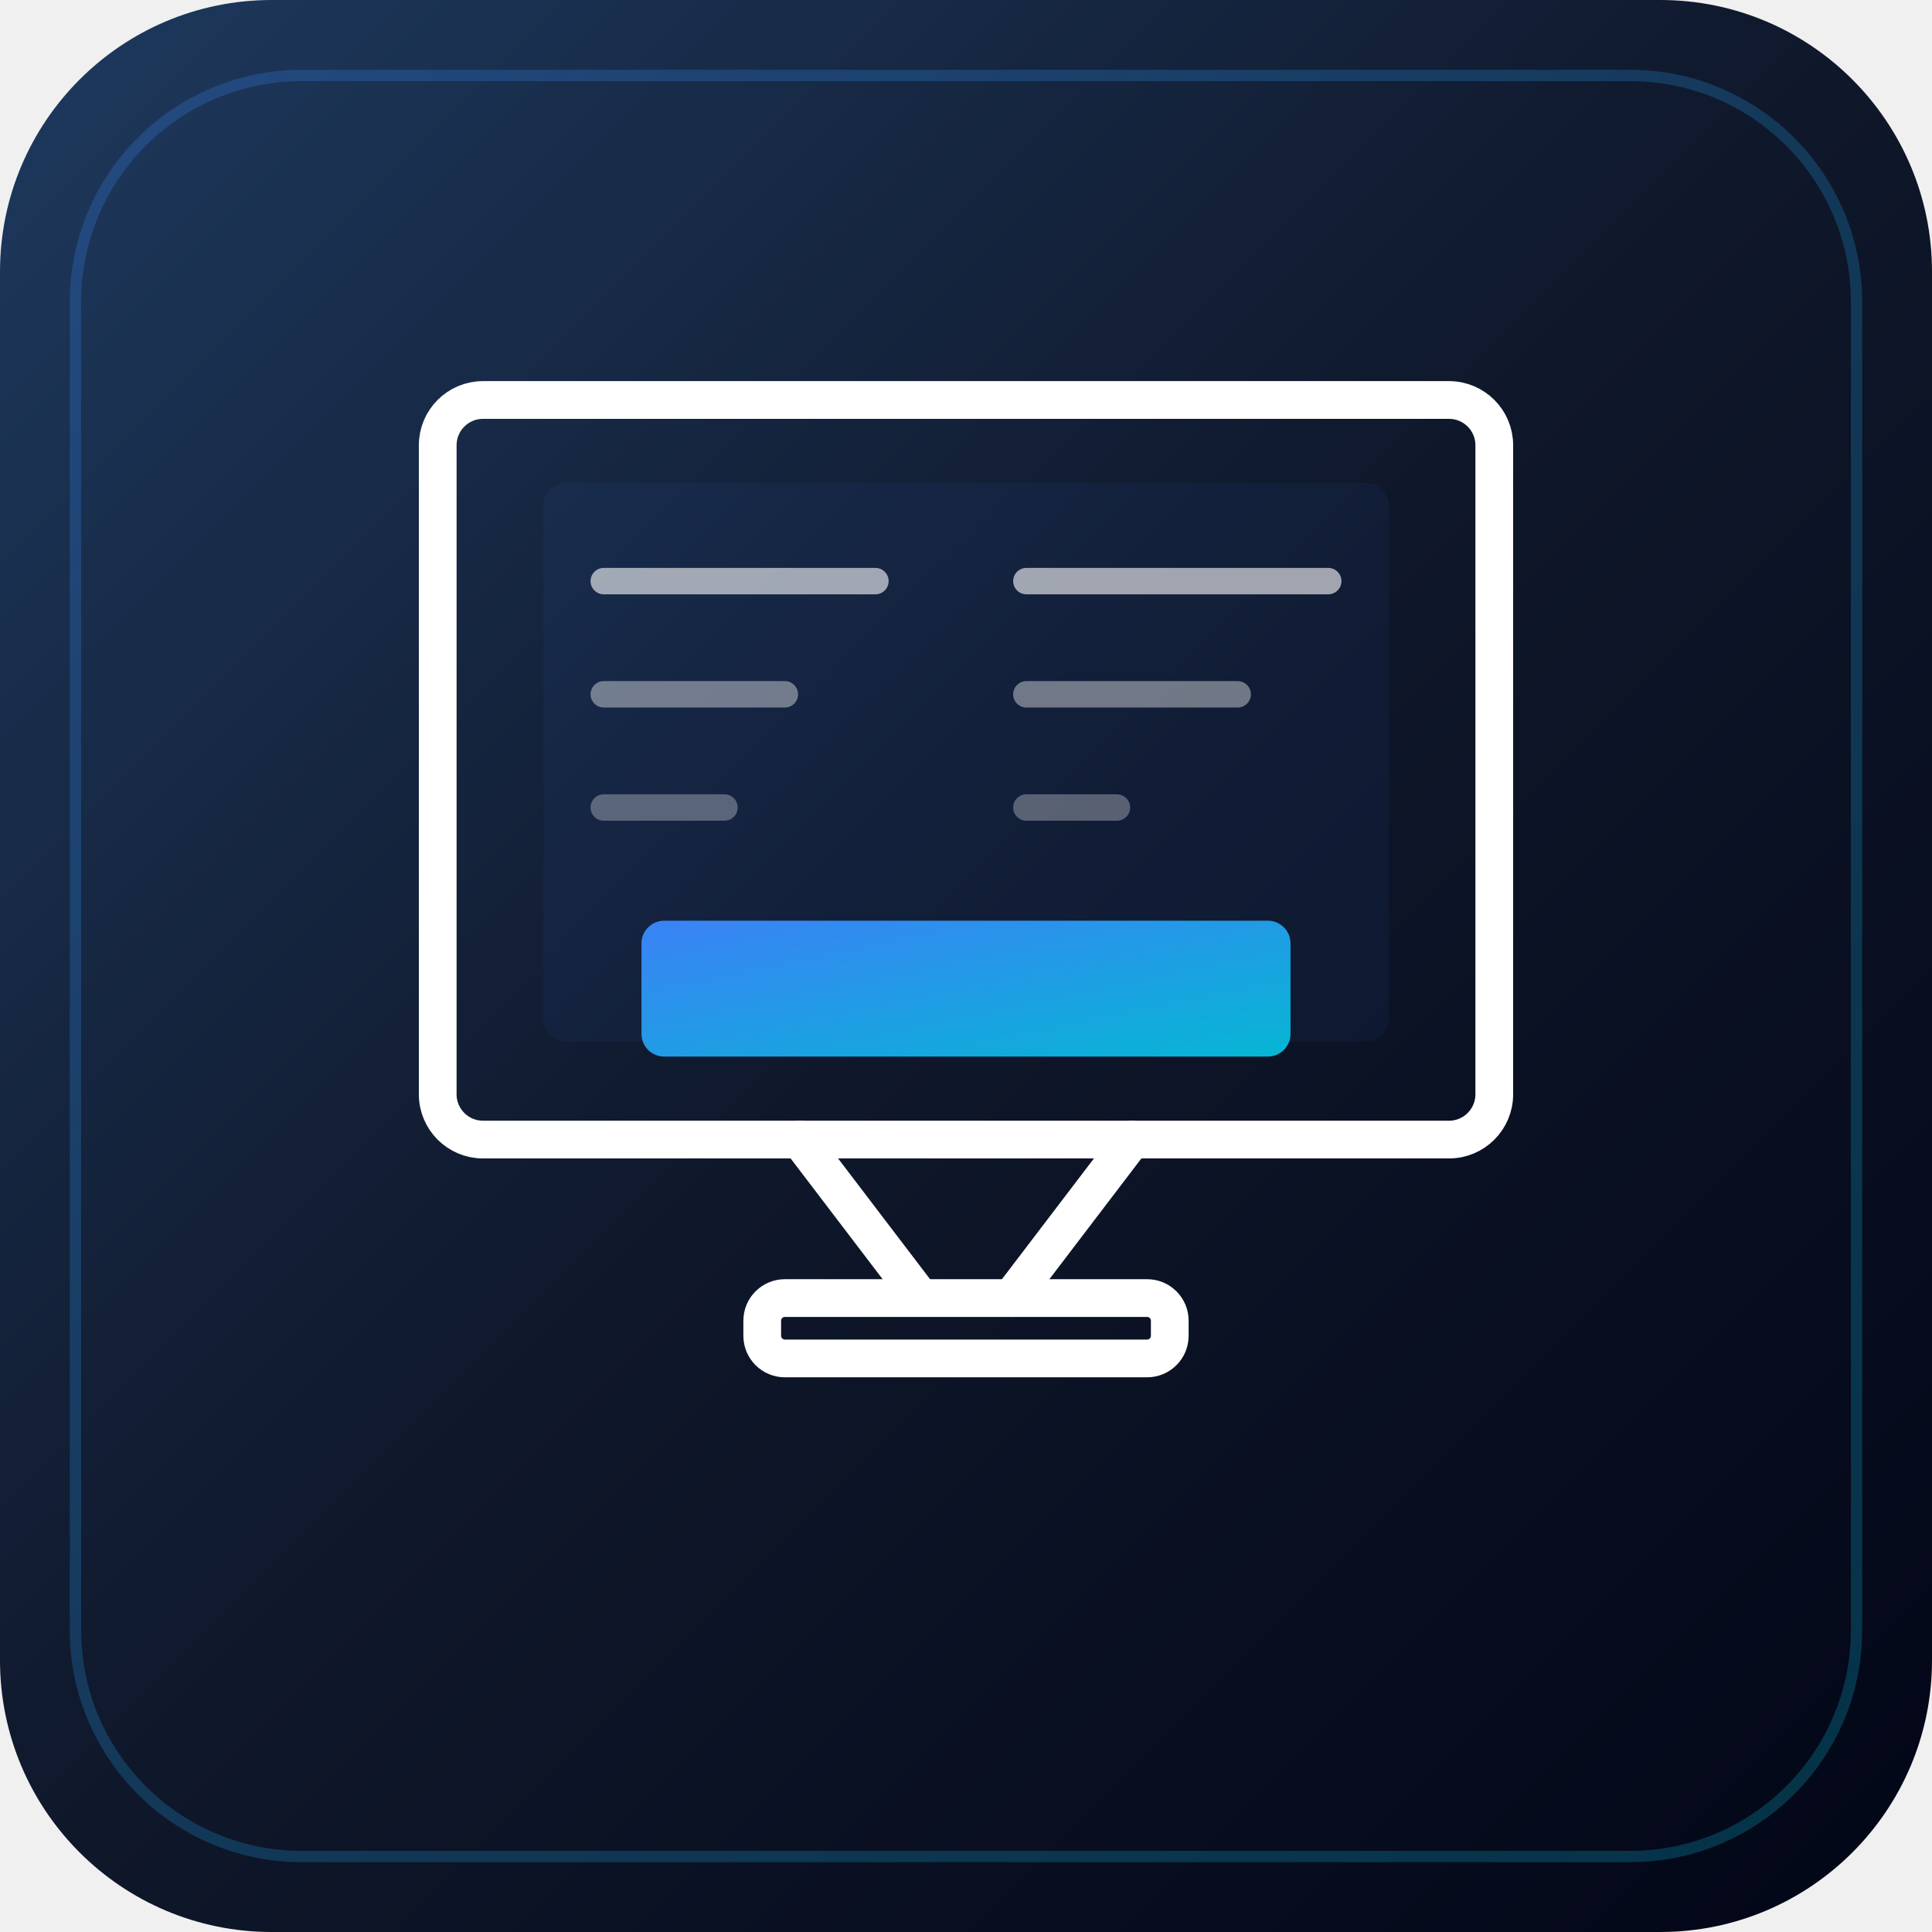
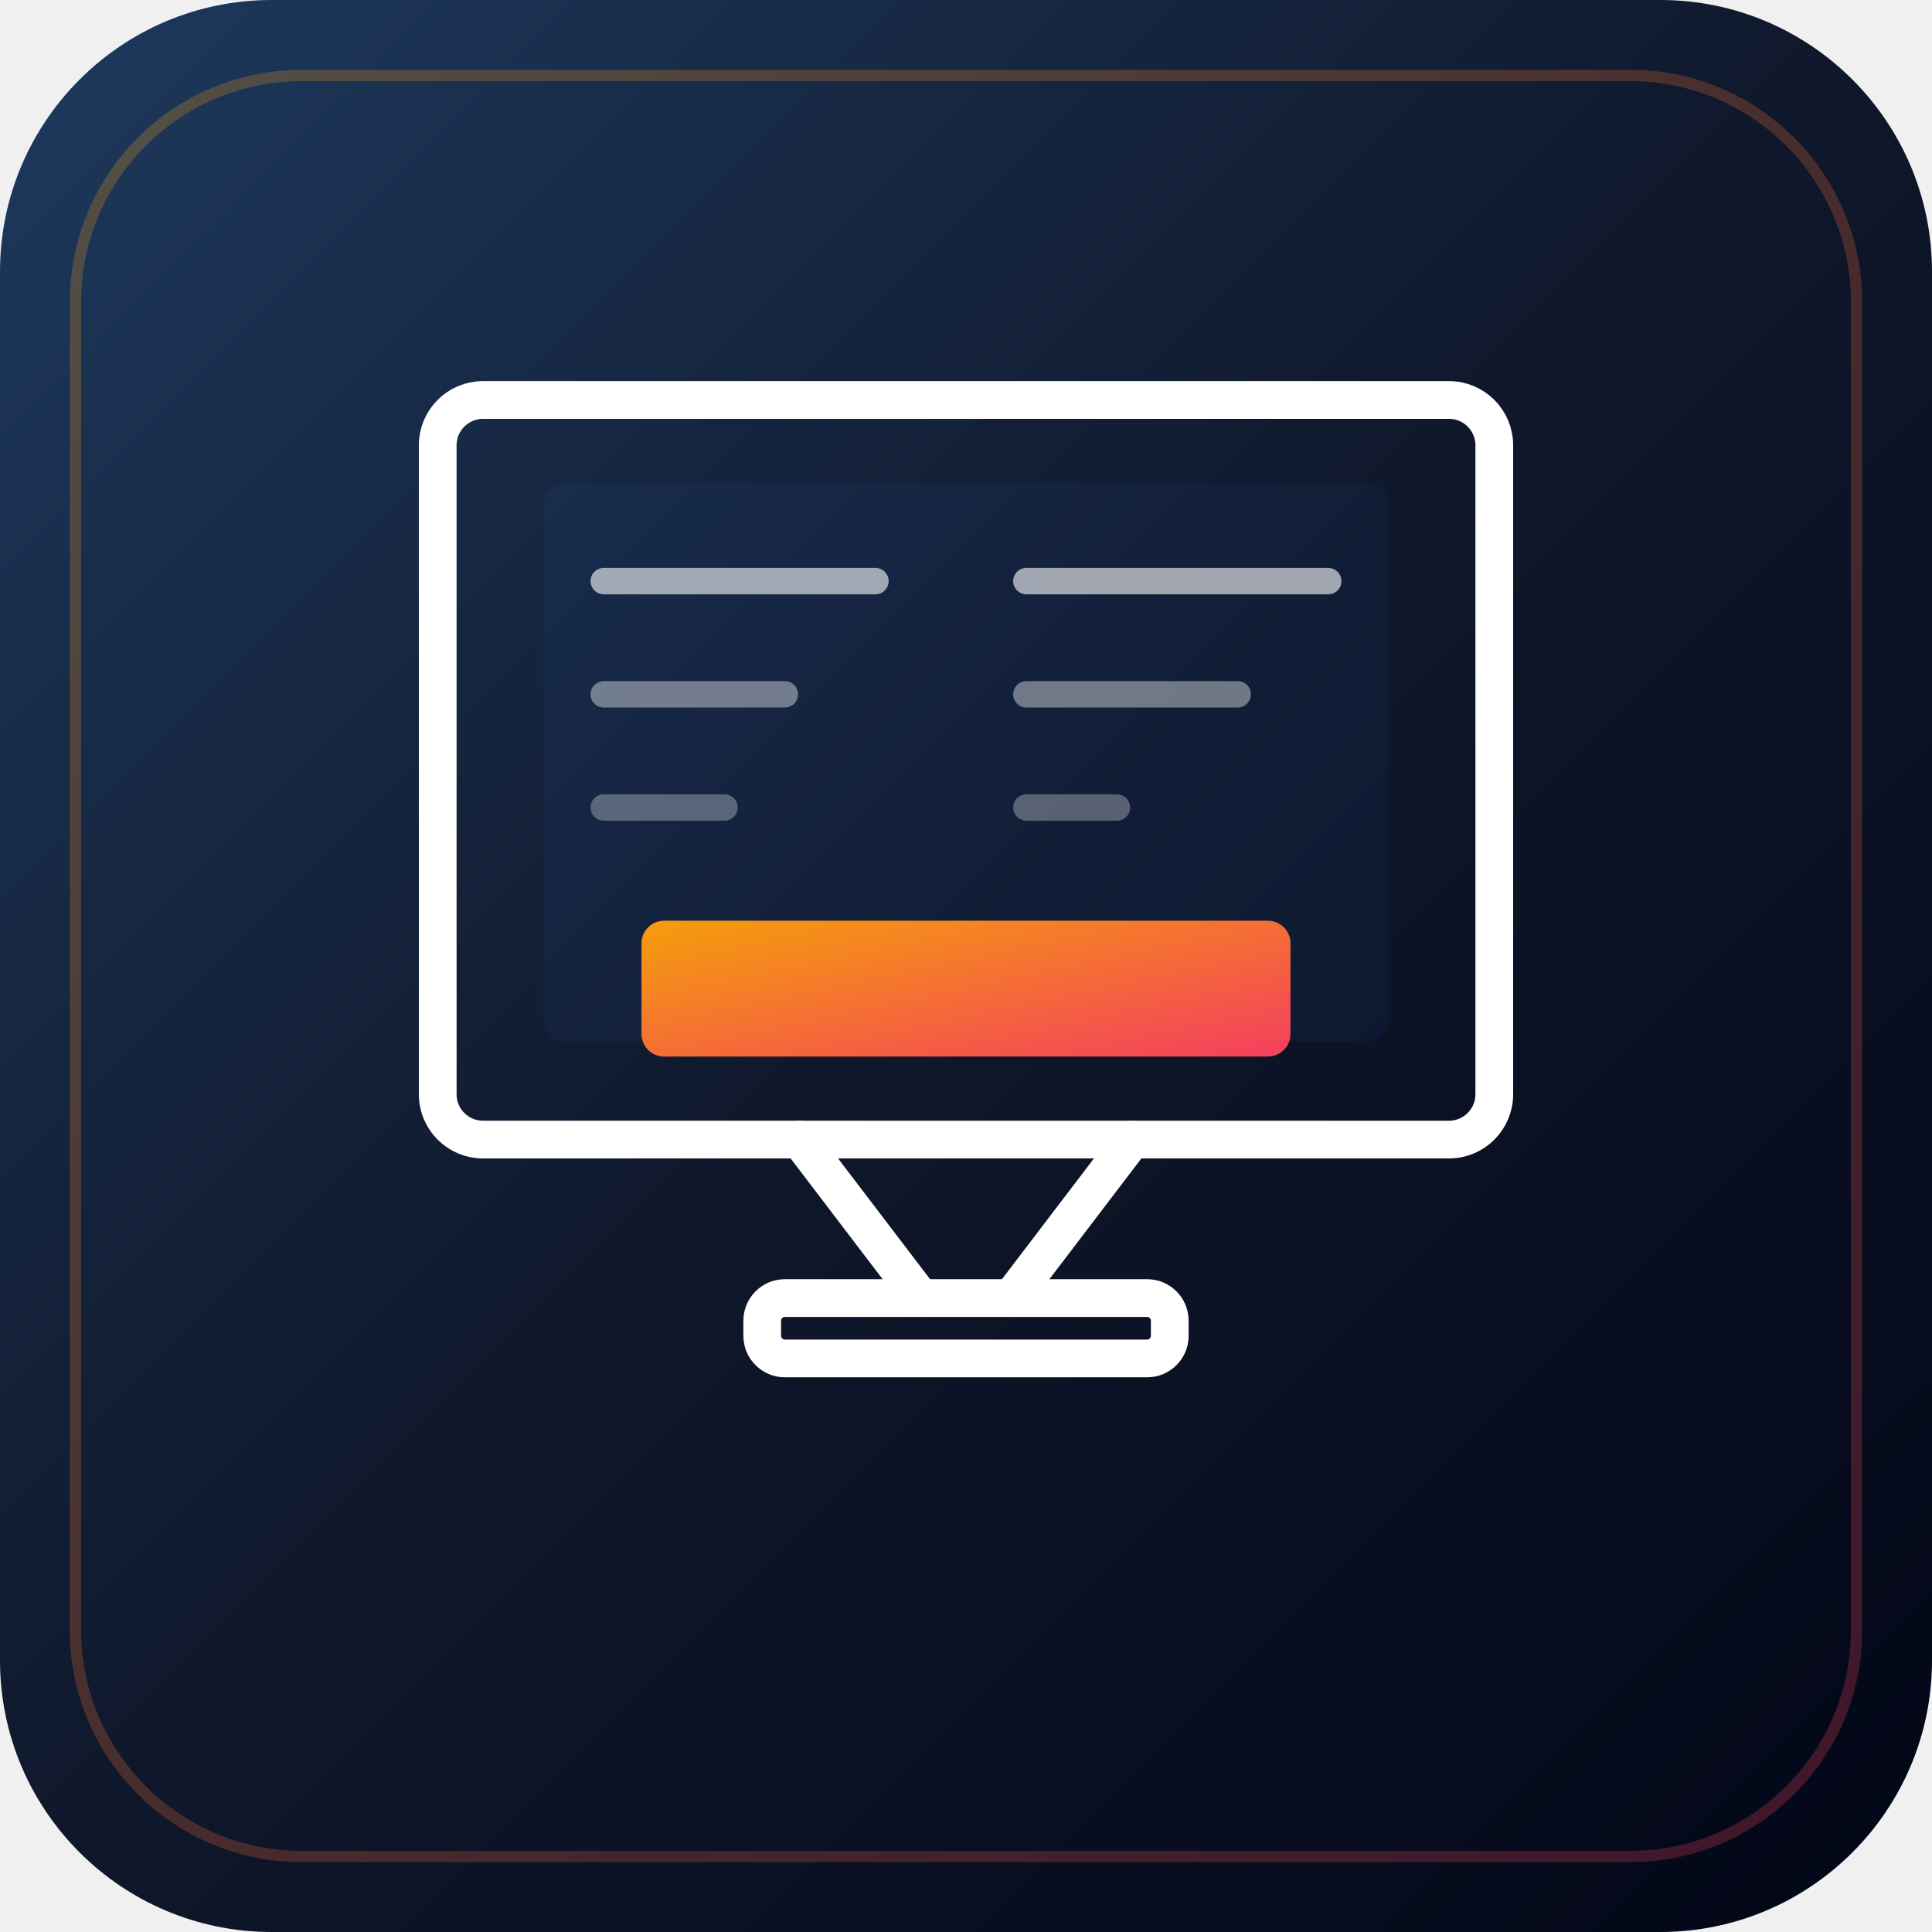
<svg xmlns="http://www.w3.org/2000/svg" width="512" height="512" viewBox="0 0 512 512">
  <defs>
    <linearGradient id="bg" x1="0%" y1="0%" x2="100%" y2="100%">
      <stop offset="0%" style="stop-color:#1e3a5f" />
      <stop offset="50%" style="stop-color:#0f172a" />
      <stop offset="100%" style="stop-color:#020617" />
    </linearGradient>
    <linearGradient id="accent" x1="0%" y1="0%" x2="100%" y2="100%">
-       <stop offset="0%" style="stop-color:#3b82f6" />
-       <stop offset="100%" style="stop-color:#06b6d4" />
+       <stop offset="0%" style="stop-color:#F59E0B" />
+       <stop offset="100%" style="stop-color:#F43F5E" />
    </linearGradient>
  </defs>
  <rect width="512" height="512" rx="72" fill="url(#bg)" />
  <rect x="20" y="20" width="472" height="472" rx="60" fill="none" stroke="url(#accent)" stroke-width="3" opacity="0.25" />
  <g transform="translate(256,236)" fill="none" stroke="white" stroke-linecap="round" stroke-linejoin="round">
    <rect x="-140" y="-130" width="280" height="196" rx="12" stroke-width="10" />
    <rect x="-112" y="-108" width="224" height="148" rx="6" fill="rgba(59,130,246,0.06)" stroke="none" />
    <line x1="-96" y1="-82" x2="-24" y2="-82" stroke-width="7" opacity="0.6" />
    <line x1="-96" y1="-52" x2="-48" y2="-52" stroke-width="7" opacity="0.4" />
    <line x1="-96" y1="-22" x2="-64" y2="-22" stroke-width="7" opacity="0.3" />
    <line x1="16" y1="-82" x2="96" y2="-82" stroke-width="7" opacity="0.6" />
    <line x1="16" y1="-52" x2="72" y2="-52" stroke-width="7" opacity="0.4" />
    <line x1="16" y1="-22" x2="40" y2="-22" stroke-width="7" opacity="0.3" />
    <rect x="-86" y="8" width="172" height="36" rx="6" fill="url(#accent)" stroke="none" />
    <line x1="-44" y1="66" x2="-12" y2="108" stroke-width="10" />
    <line x1="44" y1="66" x2="12" y2="108" stroke-width="10" />
    <rect x="-54" y="108" width="108" height="16" rx="6" stroke-width="10" />
  </g>
</svg>
